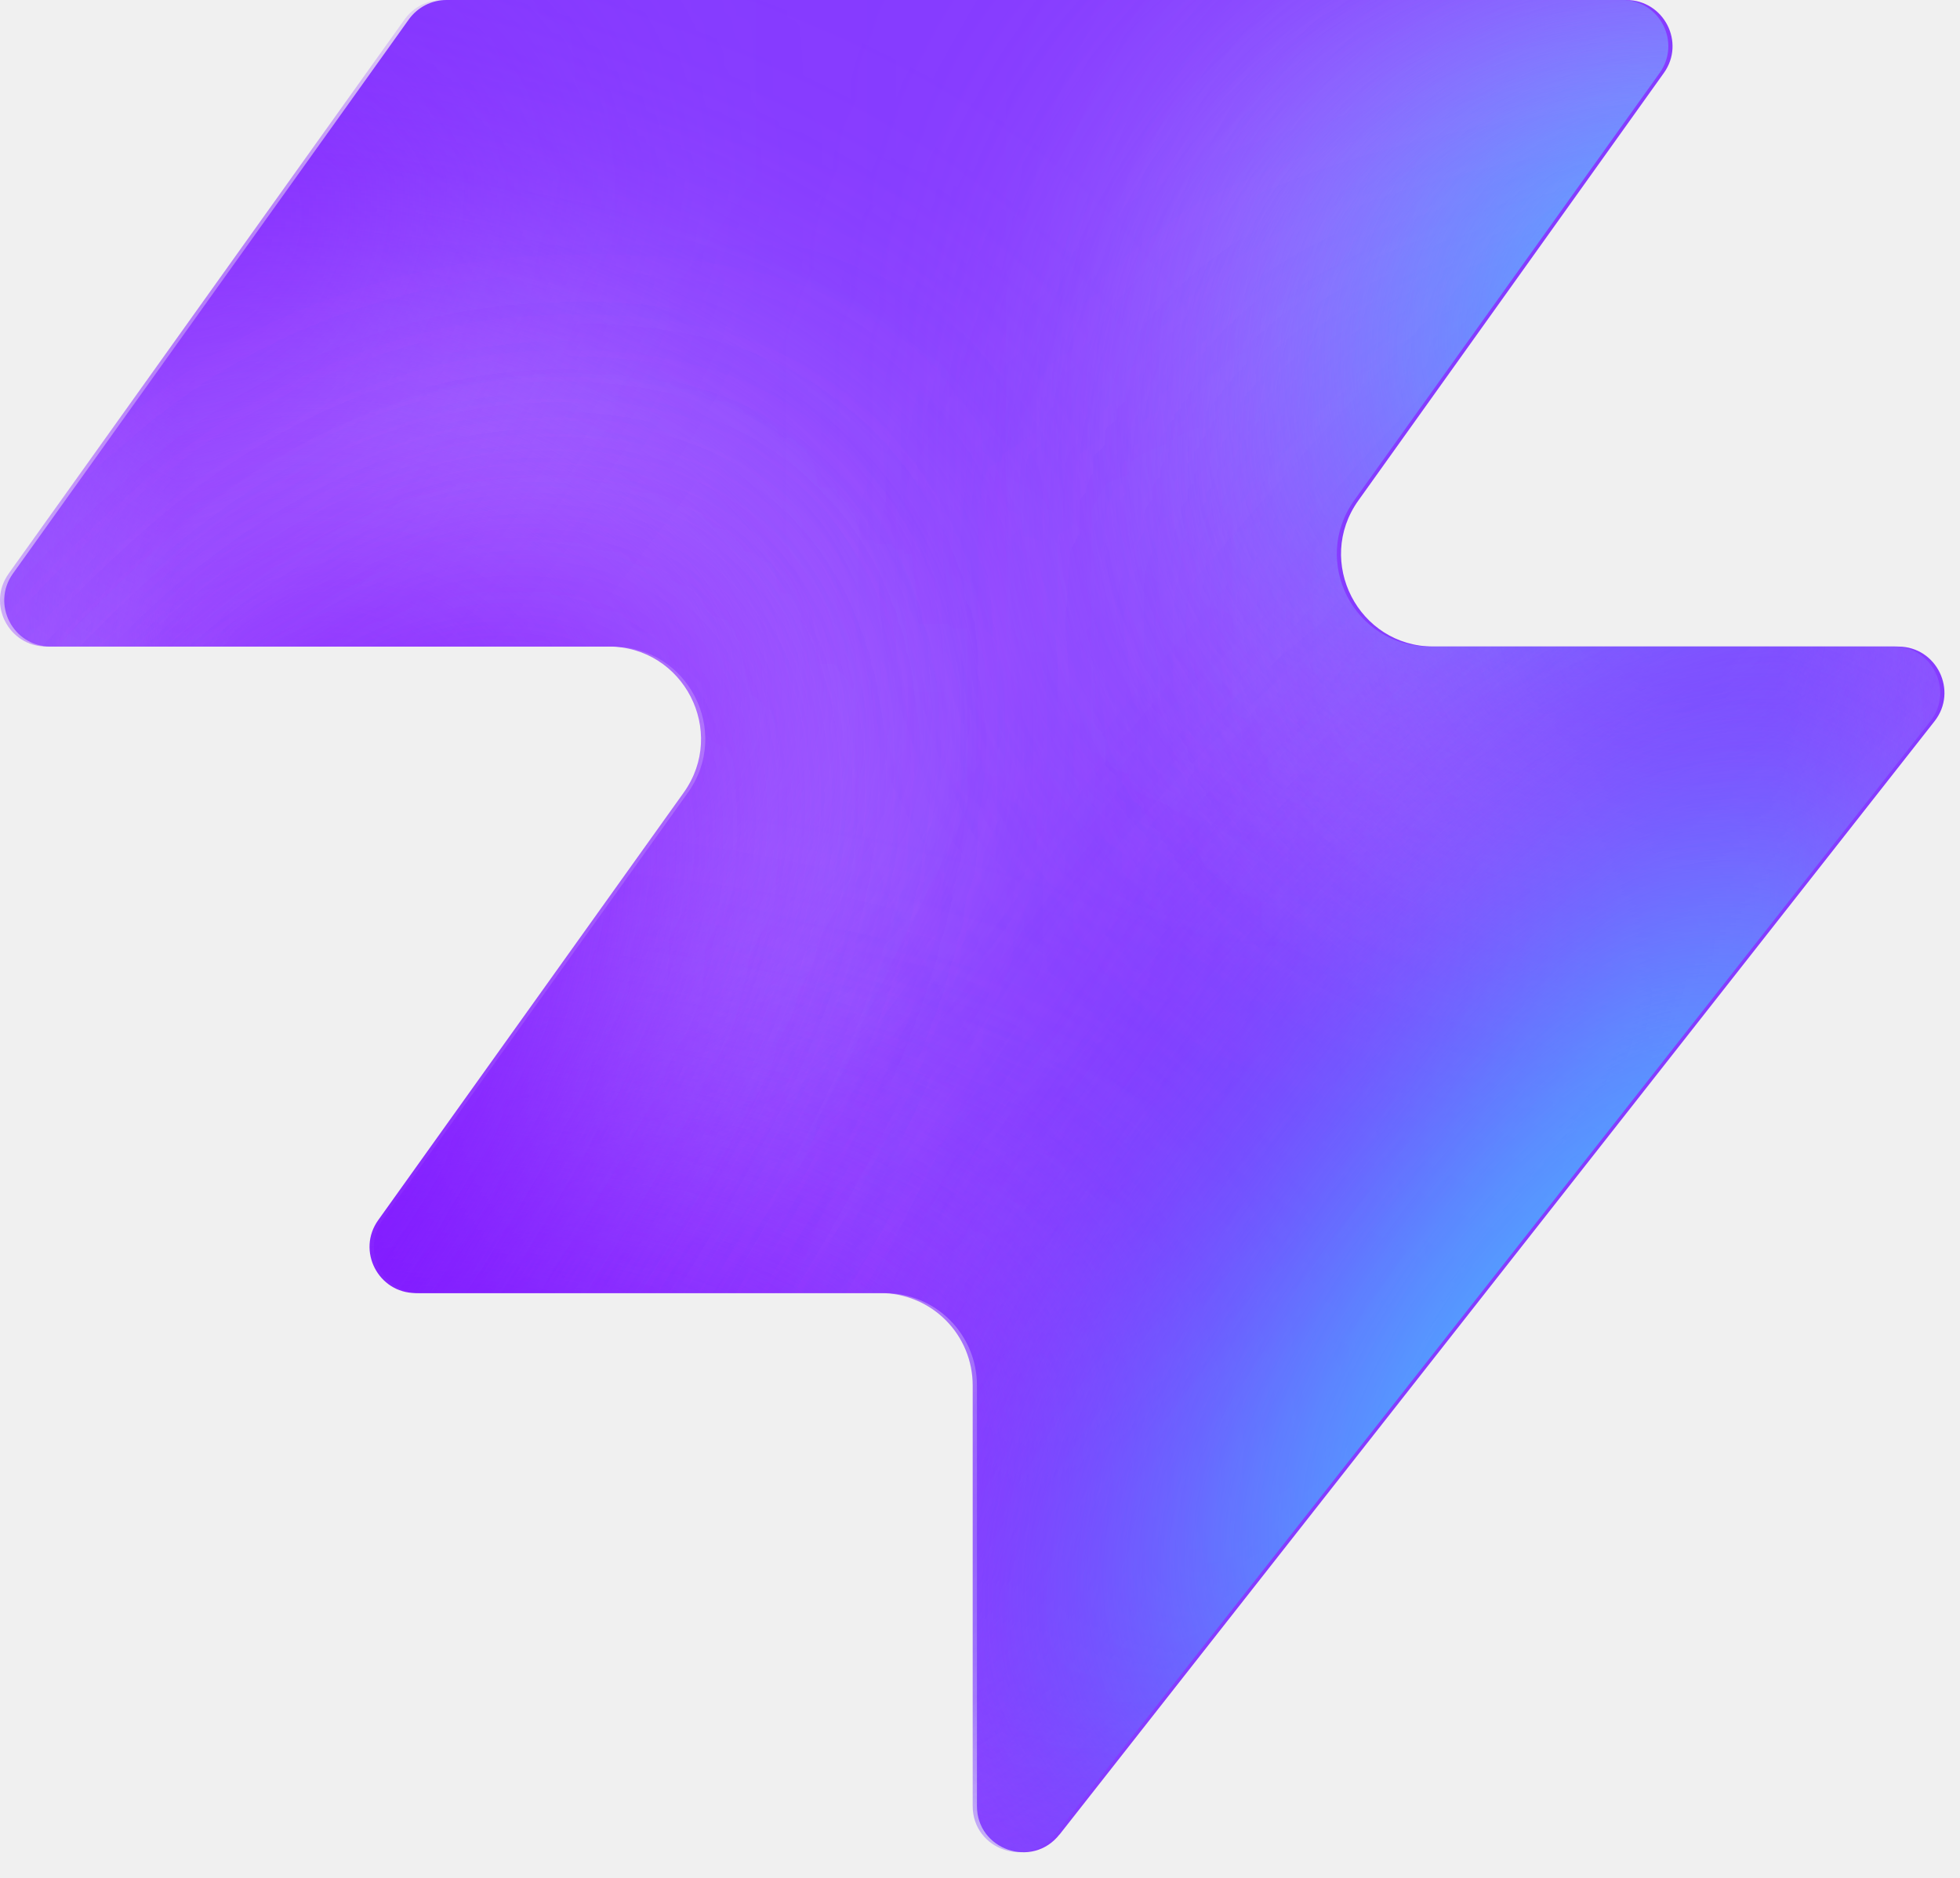
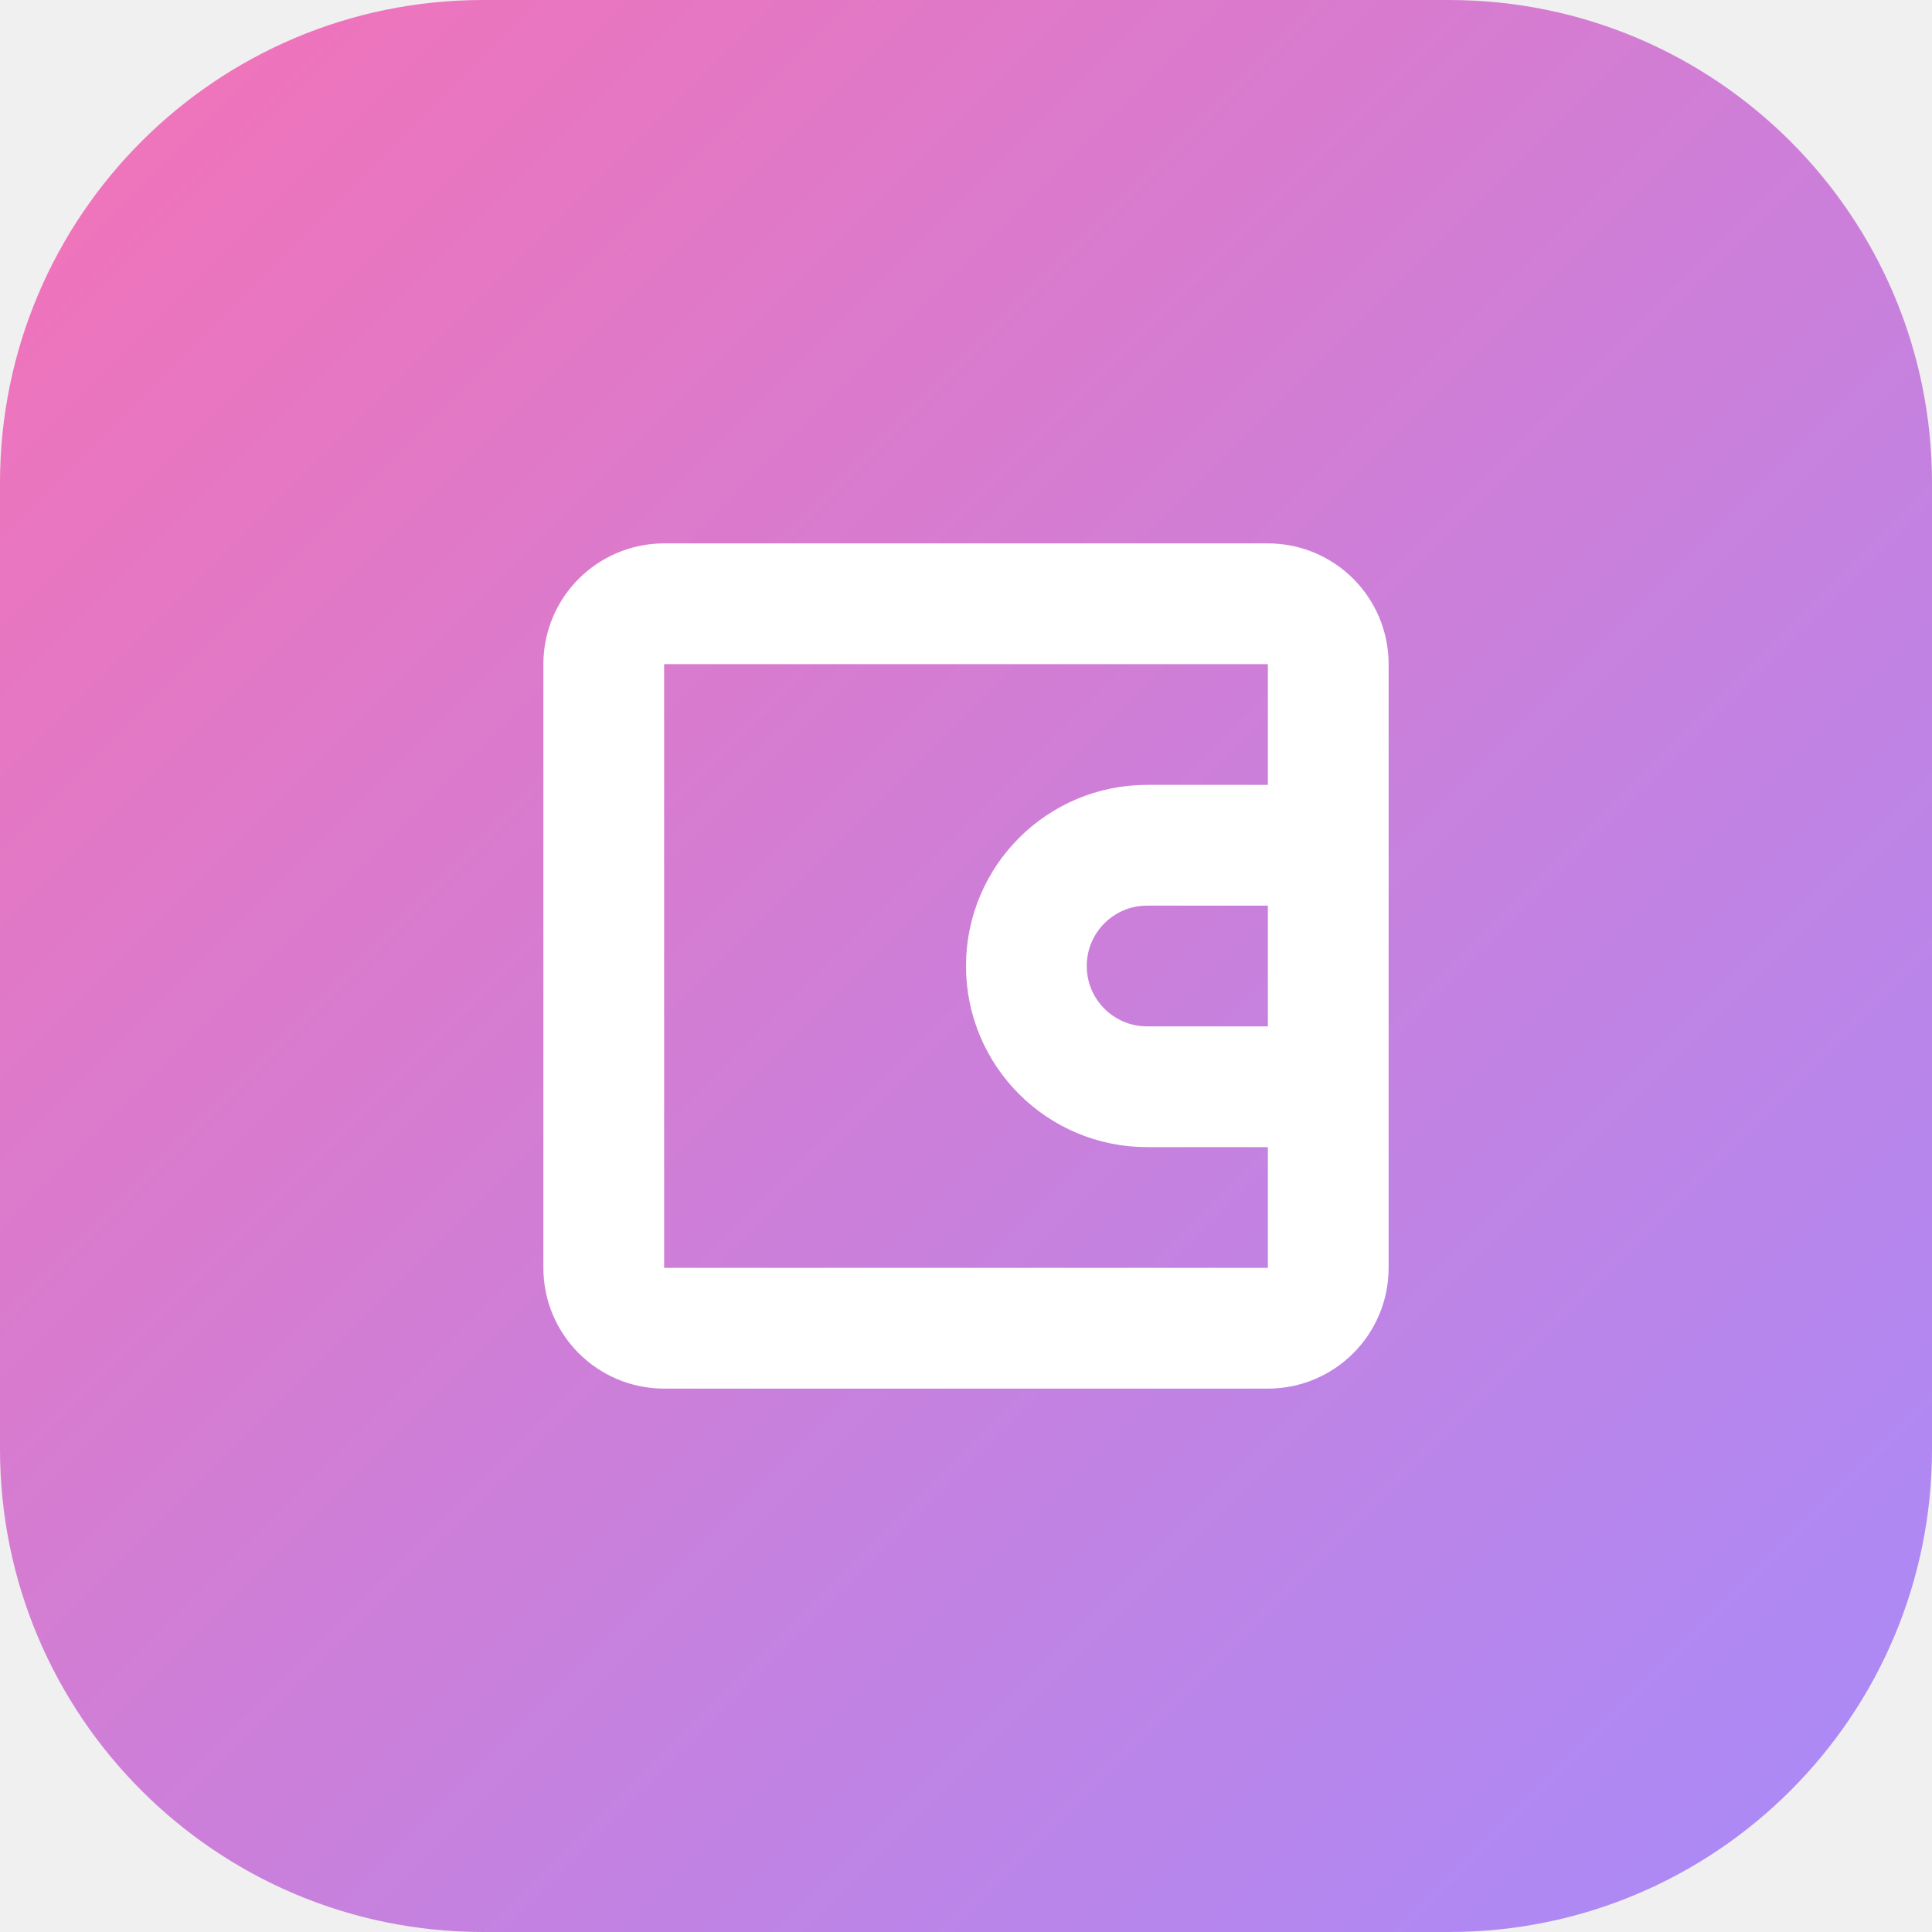
- <svg xmlns="http://www.w3.org/2000/svg" width="48" height="46" fill="none" viewBox="0 0 48 46">
-   <path fill="#863bff" d="M25.946 44.938c-.664.845-2.021.375-2.021-.698V33.937a2.26 2.26 0 0 0-2.262-2.262H10.287c-.92 0-1.456-1.04-.92-1.788l7.48-10.471c1.07-1.497 0-3.578-1.842-3.578H1.237c-.92 0-1.456-1.04-.92-1.788L10.013.474c.214-.297.556-.474.92-.474h28.894c.92 0 1.456 1.04.92 1.788l-7.48 10.471c-1.07 1.498 0 3.579 1.842 3.579h11.377c.943 0 1.473 1.088.89 1.83L25.947 44.94z" style="fill:#863bff;fill:color(display-p3 .525 .23 1);fill-opacity:1" />
-   <mask id="a" width="48" height="46" x="0" y="0" maskUnits="userSpaceOnUse" style="mask-type:alpha">
-     <path fill="#000" d="M25.842 44.938c-.664.844-2.021.375-2.021-.698V33.937a2.26 2.26 0 0 0-2.262-2.262H10.183c-.92 0-1.456-1.04-.92-1.788l7.48-10.471c1.07-1.498 0-3.579-1.842-3.579H1.133c-.92 0-1.456-1.04-.92-1.787L9.91.473c.214-.297.556-.474.92-.474h28.894c.92 0 1.456 1.04.92 1.788l-7.48 10.471c-1.07 1.498 0 3.578 1.842 3.578h11.377c.943 0 1.473 1.088.89 1.832L25.843 44.94z" style="fill:#000;fill-opacity:1" />
-   </mask>
-   <g mask="url(#a)">
-     <g filter="url(#b)">
-       <ellipse cx="5.508" cy="14.704" fill="#ede6ff" rx="5.508" ry="14.704" style="fill:#ede6ff;fill:color(display-p3 .927 .903 1);fill-opacity:1" transform="matrix(.00324 1 1 -.00324 -4.47 31.516)" />
-     </g>
-     <g filter="url(#c)">
-       <ellipse cx="10.399" cy="29.851" fill="#ede6ff" rx="10.399" ry="29.851" style="fill:#ede6ff;fill:color(display-p3 .927 .903 1);fill-opacity:1" transform="matrix(.00324 1 1 -.00324 -39.328 7.883)" />
-     </g>
-     <g filter="url(#d)">
-       <ellipse cx="5.508" cy="30.487" fill="#7e14ff" rx="5.508" ry="30.487" style="fill:#7e14ff;fill:color(display-p3 .492 .077 1);fill-opacity:1" transform="rotate(89.814 -25.913 -14.639)scale(1 -1)" />
-     </g>
-     <g filter="url(#e)">
-       <ellipse cx="5.508" cy="30.599" fill="#7e14ff" rx="5.508" ry="30.599" style="fill:#7e14ff;fill:color(display-p3 .492 .077 1);fill-opacity:1" transform="rotate(89.814 -32.644 -3.334)scale(1 -1)" />
-     </g>
-     <g filter="url(#f)">
-       <ellipse cx="5.508" cy="30.599" fill="#7e14ff" rx="5.508" ry="30.599" style="fill:#7e14ff;fill:color(display-p3 .492 .077 1);fill-opacity:1" transform="matrix(.00324 1 1 -.00324 -34.34 30.47)" />
-     </g>
-     <g filter="url(#g)">
-       <ellipse cx="14.072" cy="22.078" fill="#ede6ff" rx="14.072" ry="22.078" style="fill:#ede6ff;fill:color(display-p3 .927 .903 1);fill-opacity:1" transform="rotate(93.35 24.506 48.493)scale(-1 1)" />
-     </g>
-     <g filter="url(#h)">
-       <ellipse cx="3.47" cy="21.501" fill="#7e14ff" rx="3.47" ry="21.501" style="fill:#7e14ff;fill:color(display-p3 .492 .077 1);fill-opacity:1" transform="rotate(89.009 28.708 47.59)scale(-1 1)" />
-     </g>
-     <g filter="url(#i)">
-       <ellipse cx="3.47" cy="21.501" fill="#7e14ff" rx="3.47" ry="21.501" style="fill:#7e14ff;fill:color(display-p3 .492 .077 1);fill-opacity:1" transform="rotate(89.009 28.708 47.59)scale(-1 1)" />
-     </g>
-     <g filter="url(#j)">
-       <ellipse cx=".387" cy="8.972" fill="#7e14ff" rx="4.407" ry="29.108" style="fill:#7e14ff;fill:color(display-p3 .492 .077 1);fill-opacity:1" transform="rotate(39.51 .387 8.972)" />
-     </g>
-     <g filter="url(#k)">
-       <ellipse cx="47.523" cy="-6.092" fill="#7e14ff" rx="4.407" ry="29.108" style="fill:#7e14ff;fill:color(display-p3 .492 .077 1);fill-opacity:1" transform="rotate(37.892 47.523 -6.092)" />
-     </g>
-     <g filter="url(#l)">
-       <ellipse cx="41.412" cy="6.333" fill="#47bfff" rx="5.971" ry="9.665" style="fill:#47bfff;fill:color(display-p3 .28 .748 1);fill-opacity:1" transform="rotate(37.892 41.412 6.333)" />
-     </g>
-     <g filter="url(#m)">
-       <ellipse cx="-1.879" cy="38.332" fill="#7e14ff" rx="4.407" ry="29.108" style="fill:#7e14ff;fill:color(display-p3 .492 .077 1);fill-opacity:1" transform="rotate(37.892 -1.88 38.332)" />
-     </g>
-     <g filter="url(#n)">
-       <ellipse cx="-1.879" cy="38.332" fill="#7e14ff" rx="4.407" ry="29.108" style="fill:#7e14ff;fill:color(display-p3 .492 .077 1);fill-opacity:1" transform="rotate(37.892 -1.88 38.332)" />
-     </g>
-     <g filter="url(#o)">
-       <ellipse cx="35.651" cy="29.907" fill="#7e14ff" rx="4.407" ry="29.108" style="fill:#7e14ff;fill:color(display-p3 .492 .077 1);fill-opacity:1" transform="rotate(37.892 35.651 29.907)" />
-     </g>
-     <g filter="url(#p)">
-       <ellipse cx="38.418" cy="32.4" fill="#47bfff" rx="5.971" ry="15.297" style="fill:#47bfff;fill:color(display-p3 .28 .748 1);fill-opacity:1" transform="rotate(37.892 38.418 32.4)" />
-     </g>
-   </g>
+ <svg xmlns="http://www.w3.org/2000/svg" width="32" height="32" viewBox="0 0 32 32" fill="none">
+   <rect width="32" height="32" rx="8" fill="url(#paint0_linear)" />
+   <path d="M22 14V11C22 10.448 21.552 10 21 10H11C10.448 10 10 10.448 10 11V21C10 21.552 10.448 22 11 22H21C21.552 22 22 21.552 22 21V18M22 14H19C17.895 14 17 14.895 17 16C17 17.105 17.895 18 19 18H22M22 14V18" stroke="white" stroke-width="2" stroke-linecap="round" stroke-linejoin="round" />
  <defs>
-     <filter id="b" width="60.045" height="41.654" x="-19.77" y="16.149" color-interpolation-filters="sRGB" filterUnits="userSpaceOnUse">
-       <feFlood flood-opacity="0" result="BackgroundImageFix" />
-       <feBlend in="SourceGraphic" in2="BackgroundImageFix" result="shape" />
-       <feGaussianBlur result="effect1_foregroundBlur_2002_17158" stdDeviation="7.659" />
-     </filter>
-     <filter id="c" width="90.34" height="51.437" x="-54.613" y="-7.533" color-interpolation-filters="sRGB" filterUnits="userSpaceOnUse">
-       <feFlood flood-opacity="0" result="BackgroundImageFix" />
-       <feBlend in="SourceGraphic" in2="BackgroundImageFix" result="shape" />
-       <feGaussianBlur result="effect1_foregroundBlur_2002_17158" stdDeviation="7.659" />
-     </filter>
-     <filter id="d" width="79.355" height="29.4" x="-49.64" y="2.03" color-interpolation-filters="sRGB" filterUnits="userSpaceOnUse">
-       <feFlood flood-opacity="0" result="BackgroundImageFix" />
-       <feBlend in="SourceGraphic" in2="BackgroundImageFix" result="shape" />
-       <feGaussianBlur result="effect1_foregroundBlur_2002_17158" stdDeviation="4.596" />
-     </filter>
-     <filter id="e" width="79.579" height="29.4" x="-45.045" y="20.029" color-interpolation-filters="sRGB" filterUnits="userSpaceOnUse">
-       <feFlood flood-opacity="0" result="BackgroundImageFix" />
-       <feBlend in="SourceGraphic" in2="BackgroundImageFix" result="shape" />
-       <feGaussianBlur result="effect1_foregroundBlur_2002_17158" stdDeviation="4.596" />
-     </filter>
-     <filter id="f" width="79.579" height="29.4" x="-43.513" y="21.178" color-interpolation-filters="sRGB" filterUnits="userSpaceOnUse">
-       <feFlood flood-opacity="0" result="BackgroundImageFix" />
-       <feBlend in="SourceGraphic" in2="BackgroundImageFix" result="shape" />
-       <feGaussianBlur result="effect1_foregroundBlur_2002_17158" stdDeviation="4.596" />
-     </filter>
-     <filter id="g" width="74.749" height="58.852" x="15.756" y="-17.901" color-interpolation-filters="sRGB" filterUnits="userSpaceOnUse">
-       <feFlood flood-opacity="0" result="BackgroundImageFix" />
-       <feBlend in="SourceGraphic" in2="BackgroundImageFix" result="shape" />
-       <feGaussianBlur result="effect1_foregroundBlur_2002_17158" stdDeviation="7.659" />
-     </filter>
-     <filter id="h" width="61.377" height="25.362" x="23.548" y="2.284" color-interpolation-filters="sRGB" filterUnits="userSpaceOnUse">
-       <feFlood flood-opacity="0" result="BackgroundImageFix" />
-       <feBlend in="SourceGraphic" in2="BackgroundImageFix" result="shape" />
-       <feGaussianBlur result="effect1_foregroundBlur_2002_17158" stdDeviation="4.596" />
-     </filter>
-     <filter id="i" width="61.377" height="25.362" x="23.548" y="2.284" color-interpolation-filters="sRGB" filterUnits="userSpaceOnUse">
-       <feFlood flood-opacity="0" result="BackgroundImageFix" />
-       <feBlend in="SourceGraphic" in2="BackgroundImageFix" result="shape" />
-       <feGaussianBlur result="effect1_foregroundBlur_2002_17158" stdDeviation="4.596" />
-     </filter>
-     <filter id="j" width="56.045" height="63.649" x="-27.636" y="-22.853" color-interpolation-filters="sRGB" filterUnits="userSpaceOnUse">
-       <feFlood flood-opacity="0" result="BackgroundImageFix" />
-       <feBlend in="SourceGraphic" in2="BackgroundImageFix" result="shape" />
-       <feGaussianBlur result="effect1_foregroundBlur_2002_17158" stdDeviation="4.596" />
-     </filter>
-     <filter id="k" width="54.814" height="64.646" x="20.116" y="-38.415" color-interpolation-filters="sRGB" filterUnits="userSpaceOnUse">
-       <feFlood flood-opacity="0" result="BackgroundImageFix" />
-       <feBlend in="SourceGraphic" in2="BackgroundImageFix" result="shape" />
-       <feGaussianBlur result="effect1_foregroundBlur_2002_17158" stdDeviation="4.596" />
-     </filter>
-     <filter id="l" width="33.541" height="35.313" x="24.641" y="-11.323" color-interpolation-filters="sRGB" filterUnits="userSpaceOnUse">
-       <feFlood flood-opacity="0" result="BackgroundImageFix" />
-       <feBlend in="SourceGraphic" in2="BackgroundImageFix" result="shape" />
-       <feGaussianBlur result="effect1_foregroundBlur_2002_17158" stdDeviation="4.596" />
-     </filter>
-     <filter id="m" width="54.814" height="64.646" x="-29.286" y="6.009" color-interpolation-filters="sRGB" filterUnits="userSpaceOnUse">
-       <feFlood flood-opacity="0" result="BackgroundImageFix" />
-       <feBlend in="SourceGraphic" in2="BackgroundImageFix" result="shape" />
-       <feGaussianBlur result="effect1_foregroundBlur_2002_17158" stdDeviation="4.596" />
-     </filter>
-     <filter id="n" width="54.814" height="64.646" x="-29.286" y="6.009" color-interpolation-filters="sRGB" filterUnits="userSpaceOnUse">
-       <feFlood flood-opacity="0" result="BackgroundImageFix" />
-       <feBlend in="SourceGraphic" in2="BackgroundImageFix" result="shape" />
-       <feGaussianBlur result="effect1_foregroundBlur_2002_17158" stdDeviation="4.596" />
-     </filter>
-     <filter id="o" width="54.814" height="64.646" x="8.244" y="-2.416" color-interpolation-filters="sRGB" filterUnits="userSpaceOnUse">
-       <feFlood flood-opacity="0" result="BackgroundImageFix" />
-       <feBlend in="SourceGraphic" in2="BackgroundImageFix" result="shape" />
-       <feGaussianBlur result="effect1_foregroundBlur_2002_17158" stdDeviation="4.596" />
-     </filter>
-     <filter id="p" width="39.409" height="43.623" x="18.713" y="10.588" color-interpolation-filters="sRGB" filterUnits="userSpaceOnUse">
-       <feFlood flood-opacity="0" result="BackgroundImageFix" />
-       <feBlend in="SourceGraphic" in2="BackgroundImageFix" result="shape" />
-       <feGaussianBlur result="effect1_foregroundBlur_2002_17158" stdDeviation="4.596" />
-     </filter>
+     <linearGradient id="paint0_linear" x1="0" y1="0" x2="32" y2="32" gradientUnits="userSpaceOnUse">
+       <stop stop-color="#F472B6" />
+       <stop offset="1" stop-color="#A78BFA" />
+     </linearGradient>
  </defs>
</svg>
